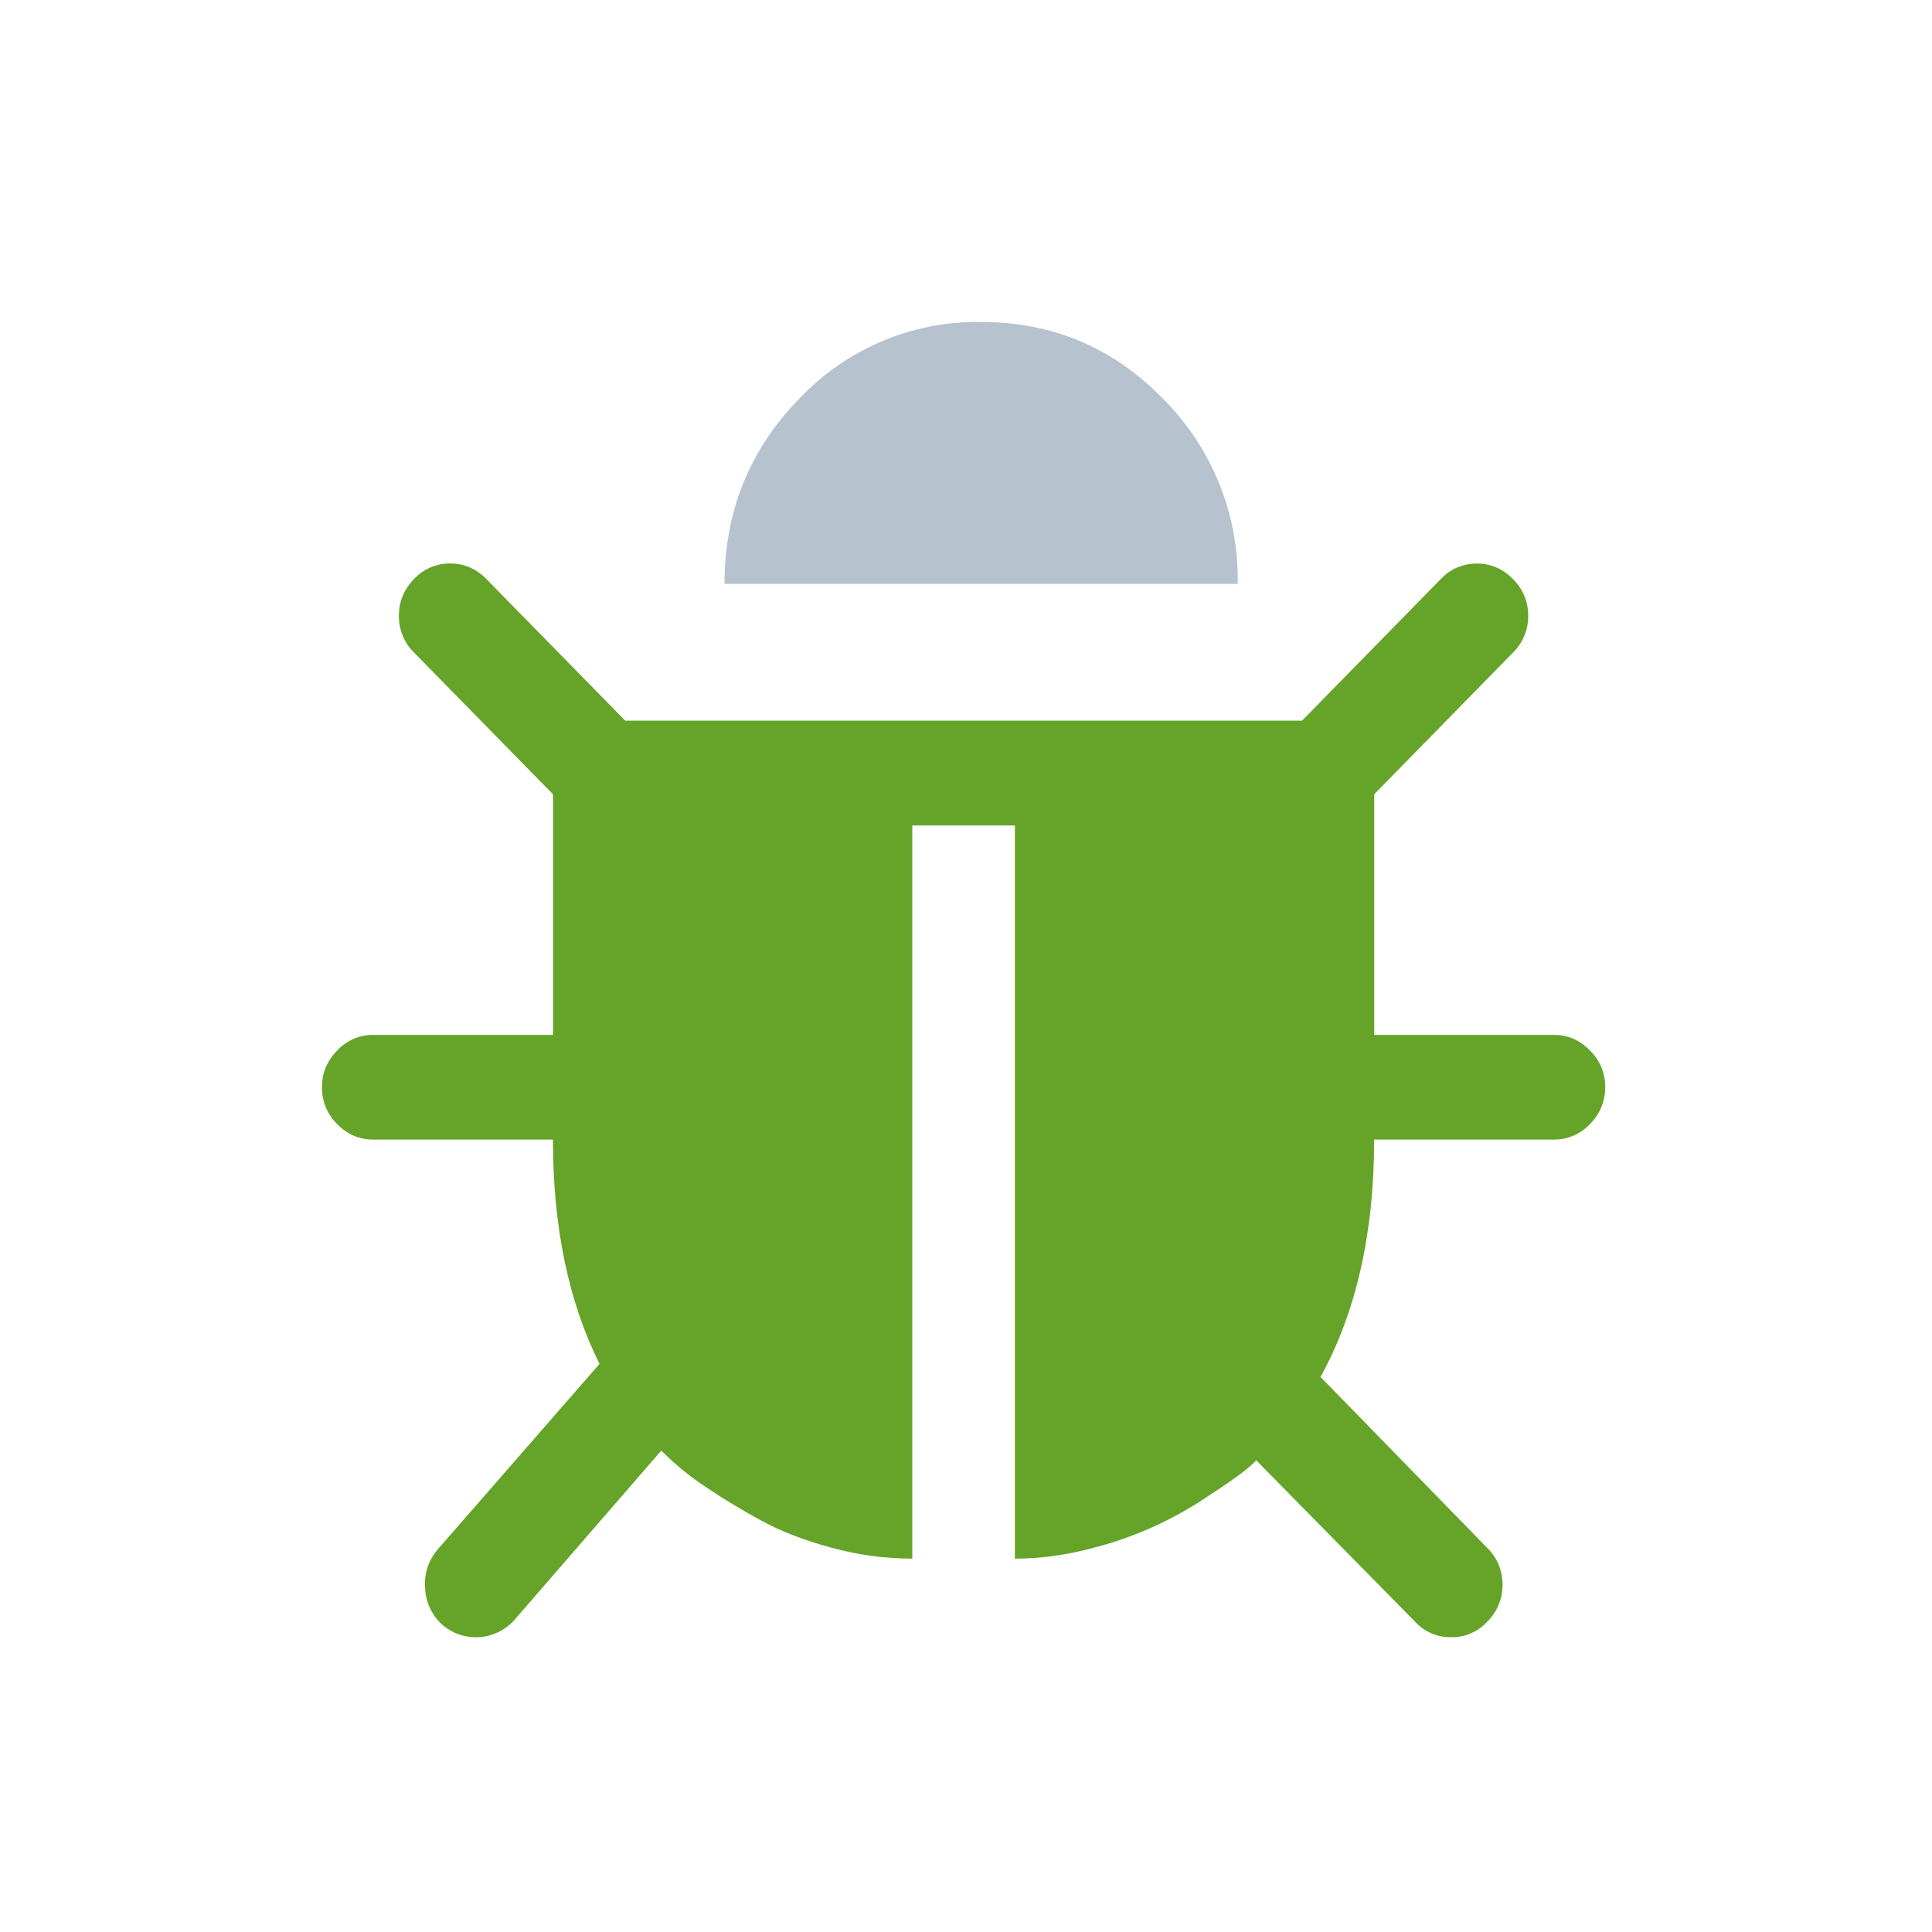
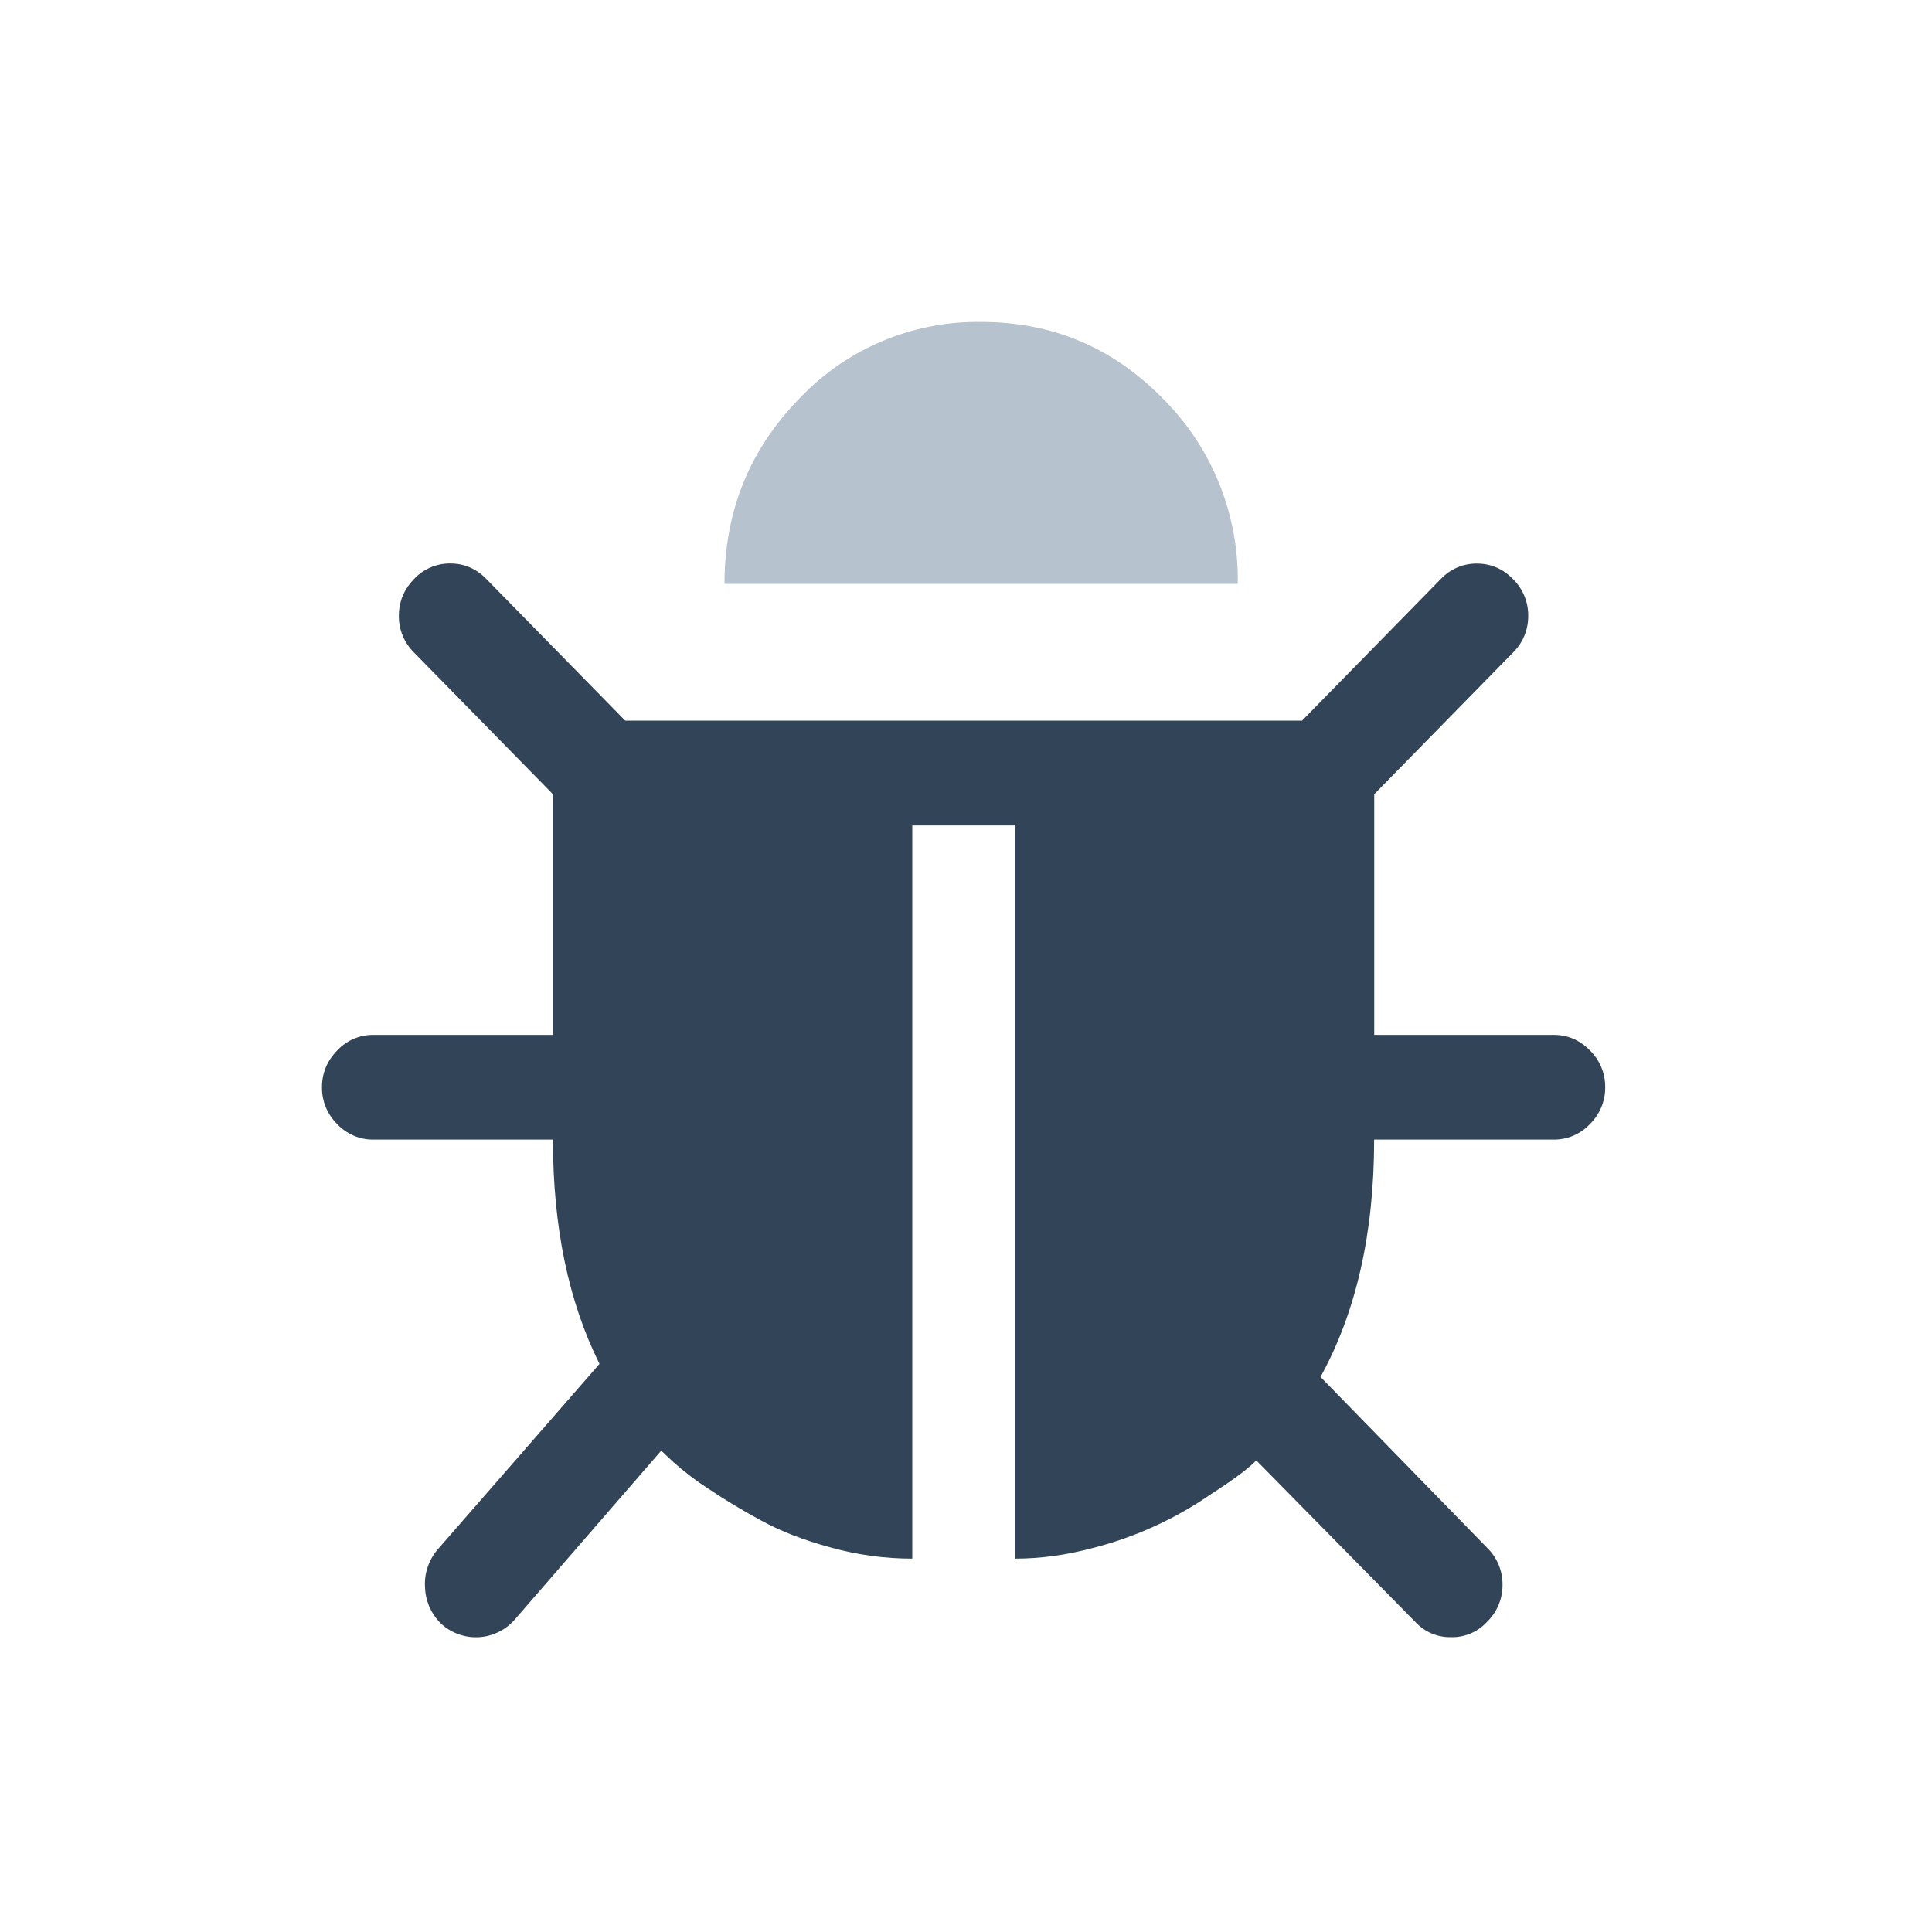
<svg xmlns="http://www.w3.org/2000/svg" width="20" height="20" viewBox="0 0 20 20">
  <g fill="none" fill-rule="evenodd">
-     <path fill="#65a428" d="M16.617 11.255a.526.526 0 0 1-.158.381.506.506 0 0 1-.374.161h-1.86c0 .966-.185 1.785-.555 2.457l1.726 1.77a.526.526 0 0 1 .158.382.526.526 0 0 1-.158.381.489.489 0 0 1-.373.161.489.489 0 0 1-.374-.16l-1.644-1.67c-.027.028-.069.065-.124.11a5.002 5.002 0 0 1-.349.242 3.787 3.787 0 0 1-1.22.555c-.272.073-.54.11-.806.11v-7.59H9.444v7.59c-.282 0-.564-.038-.843-.115-.28-.076-.52-.169-.722-.28a6.777 6.777 0 0 1-.548-.33 2.967 2.967 0 0 1-.361-.275l-.125-.118-1.52 1.753a.533.533 0 0 1-.755.042.548.548 0 0 1-.17-.376.547.547 0 0 1 .129-.394l1.677-1.923c-.321-.644-.482-1.418-.482-2.322h-1.86a.506.506 0 0 1-.373-.16.526.526 0 0 1-.158-.382c0-.147.053-.274.158-.381a.506.506 0 0 1 .374-.161h1.86v-2.49L4.287 6.756a.526.526 0 0 1-.158-.381c0-.147.053-.274.158-.382a.506.506 0 0 1 .374-.16c.144 0 .268.053.373.16L6.472 7.46h7.007l1.436-1.466a.505.505 0 0 1 .373-.16c.144 0 .269.053.374.16a.526.526 0 0 1 .158.382.526.526 0 0 1-.158.38l-1.436 1.466v2.491h1.86c.143 0 .268.054.373.161a.526.526 0 0 1 .158.381z" />
+     <path fill="#324558" d="M16.617 11.255a.526.526 0 0 1-.158.381.506.506 0 0 1-.374.161h-1.86c0 .966-.185 1.785-.555 2.457l1.726 1.77a.526.526 0 0 1 .158.382.526.526 0 0 1-.158.381.489.489 0 0 1-.373.161.489.489 0 0 1-.374-.16l-1.644-1.67c-.027.028-.069.065-.124.11a5.002 5.002 0 0 1-.349.242 3.787 3.787 0 0 1-1.22.555c-.272.073-.54.11-.806.11v-7.59H9.444v7.59c-.282 0-.564-.038-.843-.115-.28-.076-.52-.169-.722-.28a6.777 6.777 0 0 1-.548-.33 2.967 2.967 0 0 1-.361-.275l-.125-.118-1.52 1.753a.533.533 0 0 1-.755.042.548.548 0 0 1-.17-.376.547.547 0 0 1 .129-.394l1.677-1.923c-.321-.644-.482-1.418-.482-2.322h-1.86a.506.506 0 0 1-.373-.16.526.526 0 0 1-.158-.382c0-.147.053-.274.158-.381a.506.506 0 0 1 .374-.161h1.86v-2.49L4.287 6.756a.526.526 0 0 1-.158-.381c0-.147.053-.274.158-.382a.506.506 0 0 1 .374-.16c.144 0 .268.053.373.16L6.472 7.46h7.007l1.436-1.466a.505.505 0 0 1 .373-.16c.144 0 .269.053.374.16a.526.526 0 0 1 .158.382.526.526 0 0 1-.158.38l-1.436 1.466v2.491h1.86c.143 0 .268.054.373.161a.526.526 0 0 1 .158.381z" />
    <path fill="#B6C2CD" d="M12.813 6.044H7.5c0-.75.259-1.39.776-1.919a2.535 2.535 0 0 1 1.88-.792c.737 0 1.364.264 1.881.792a2.64 2.64 0 0 1 .776 1.92z" />
  </g>
</svg>
